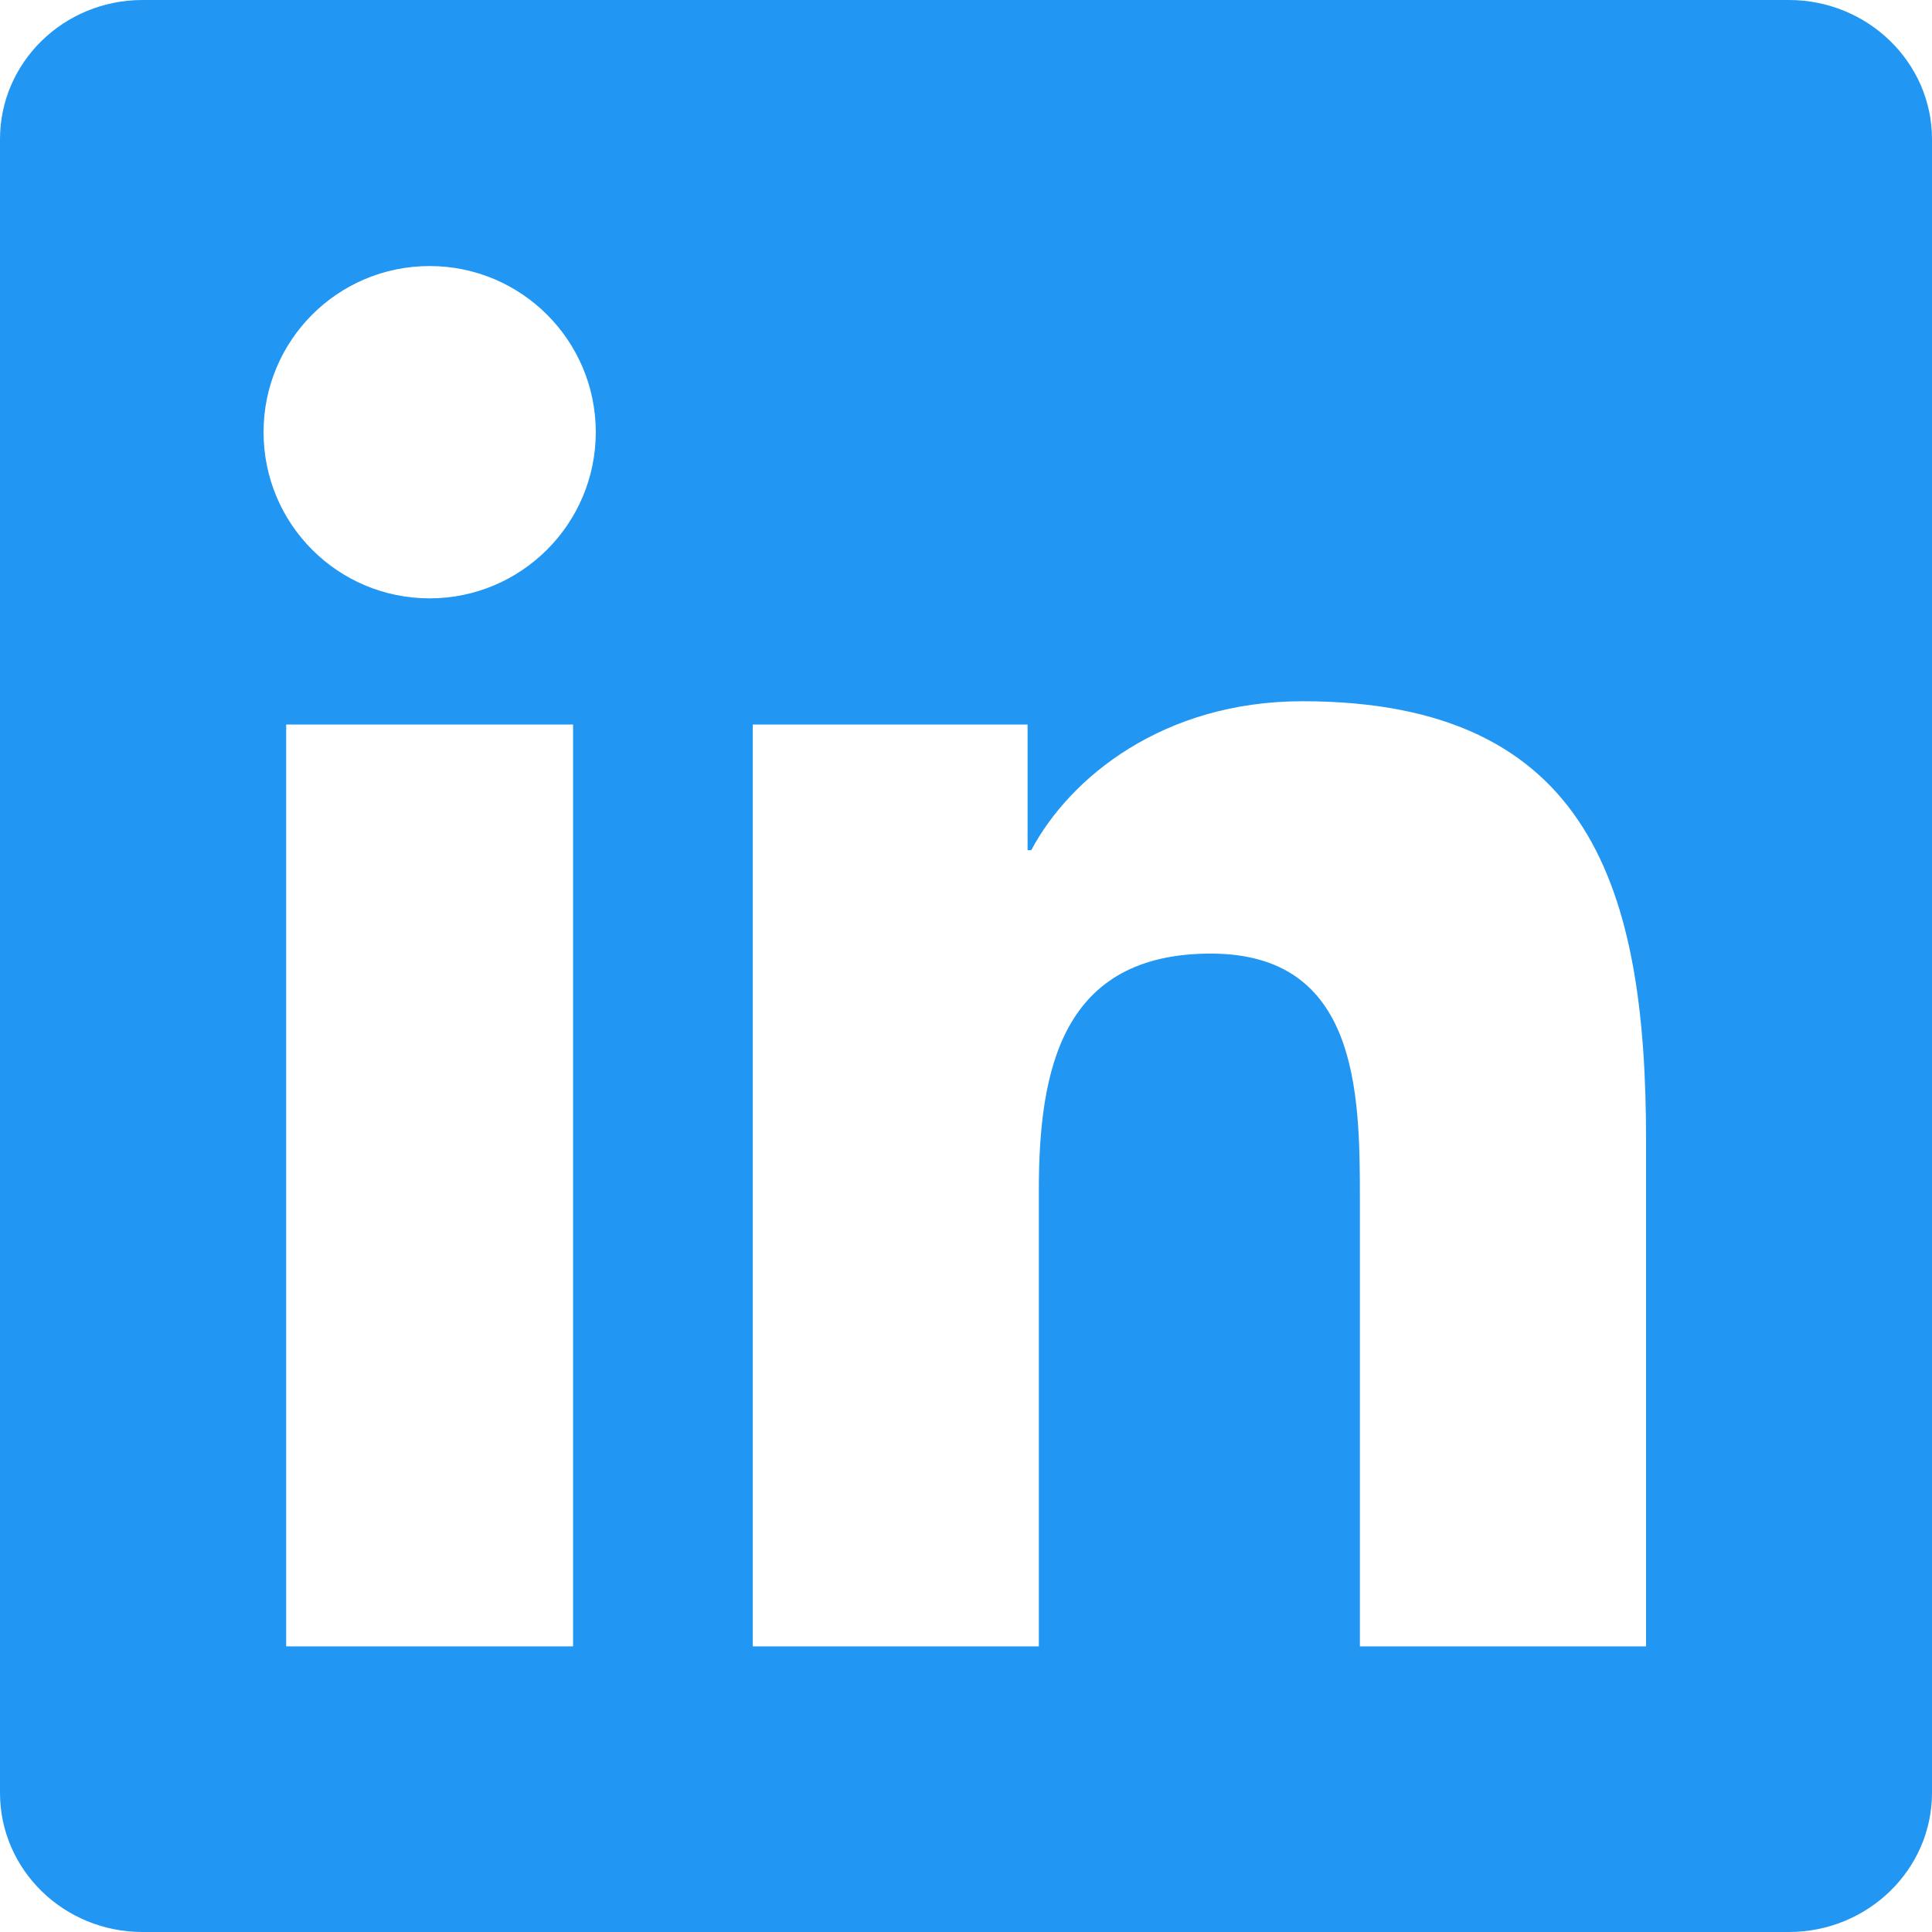
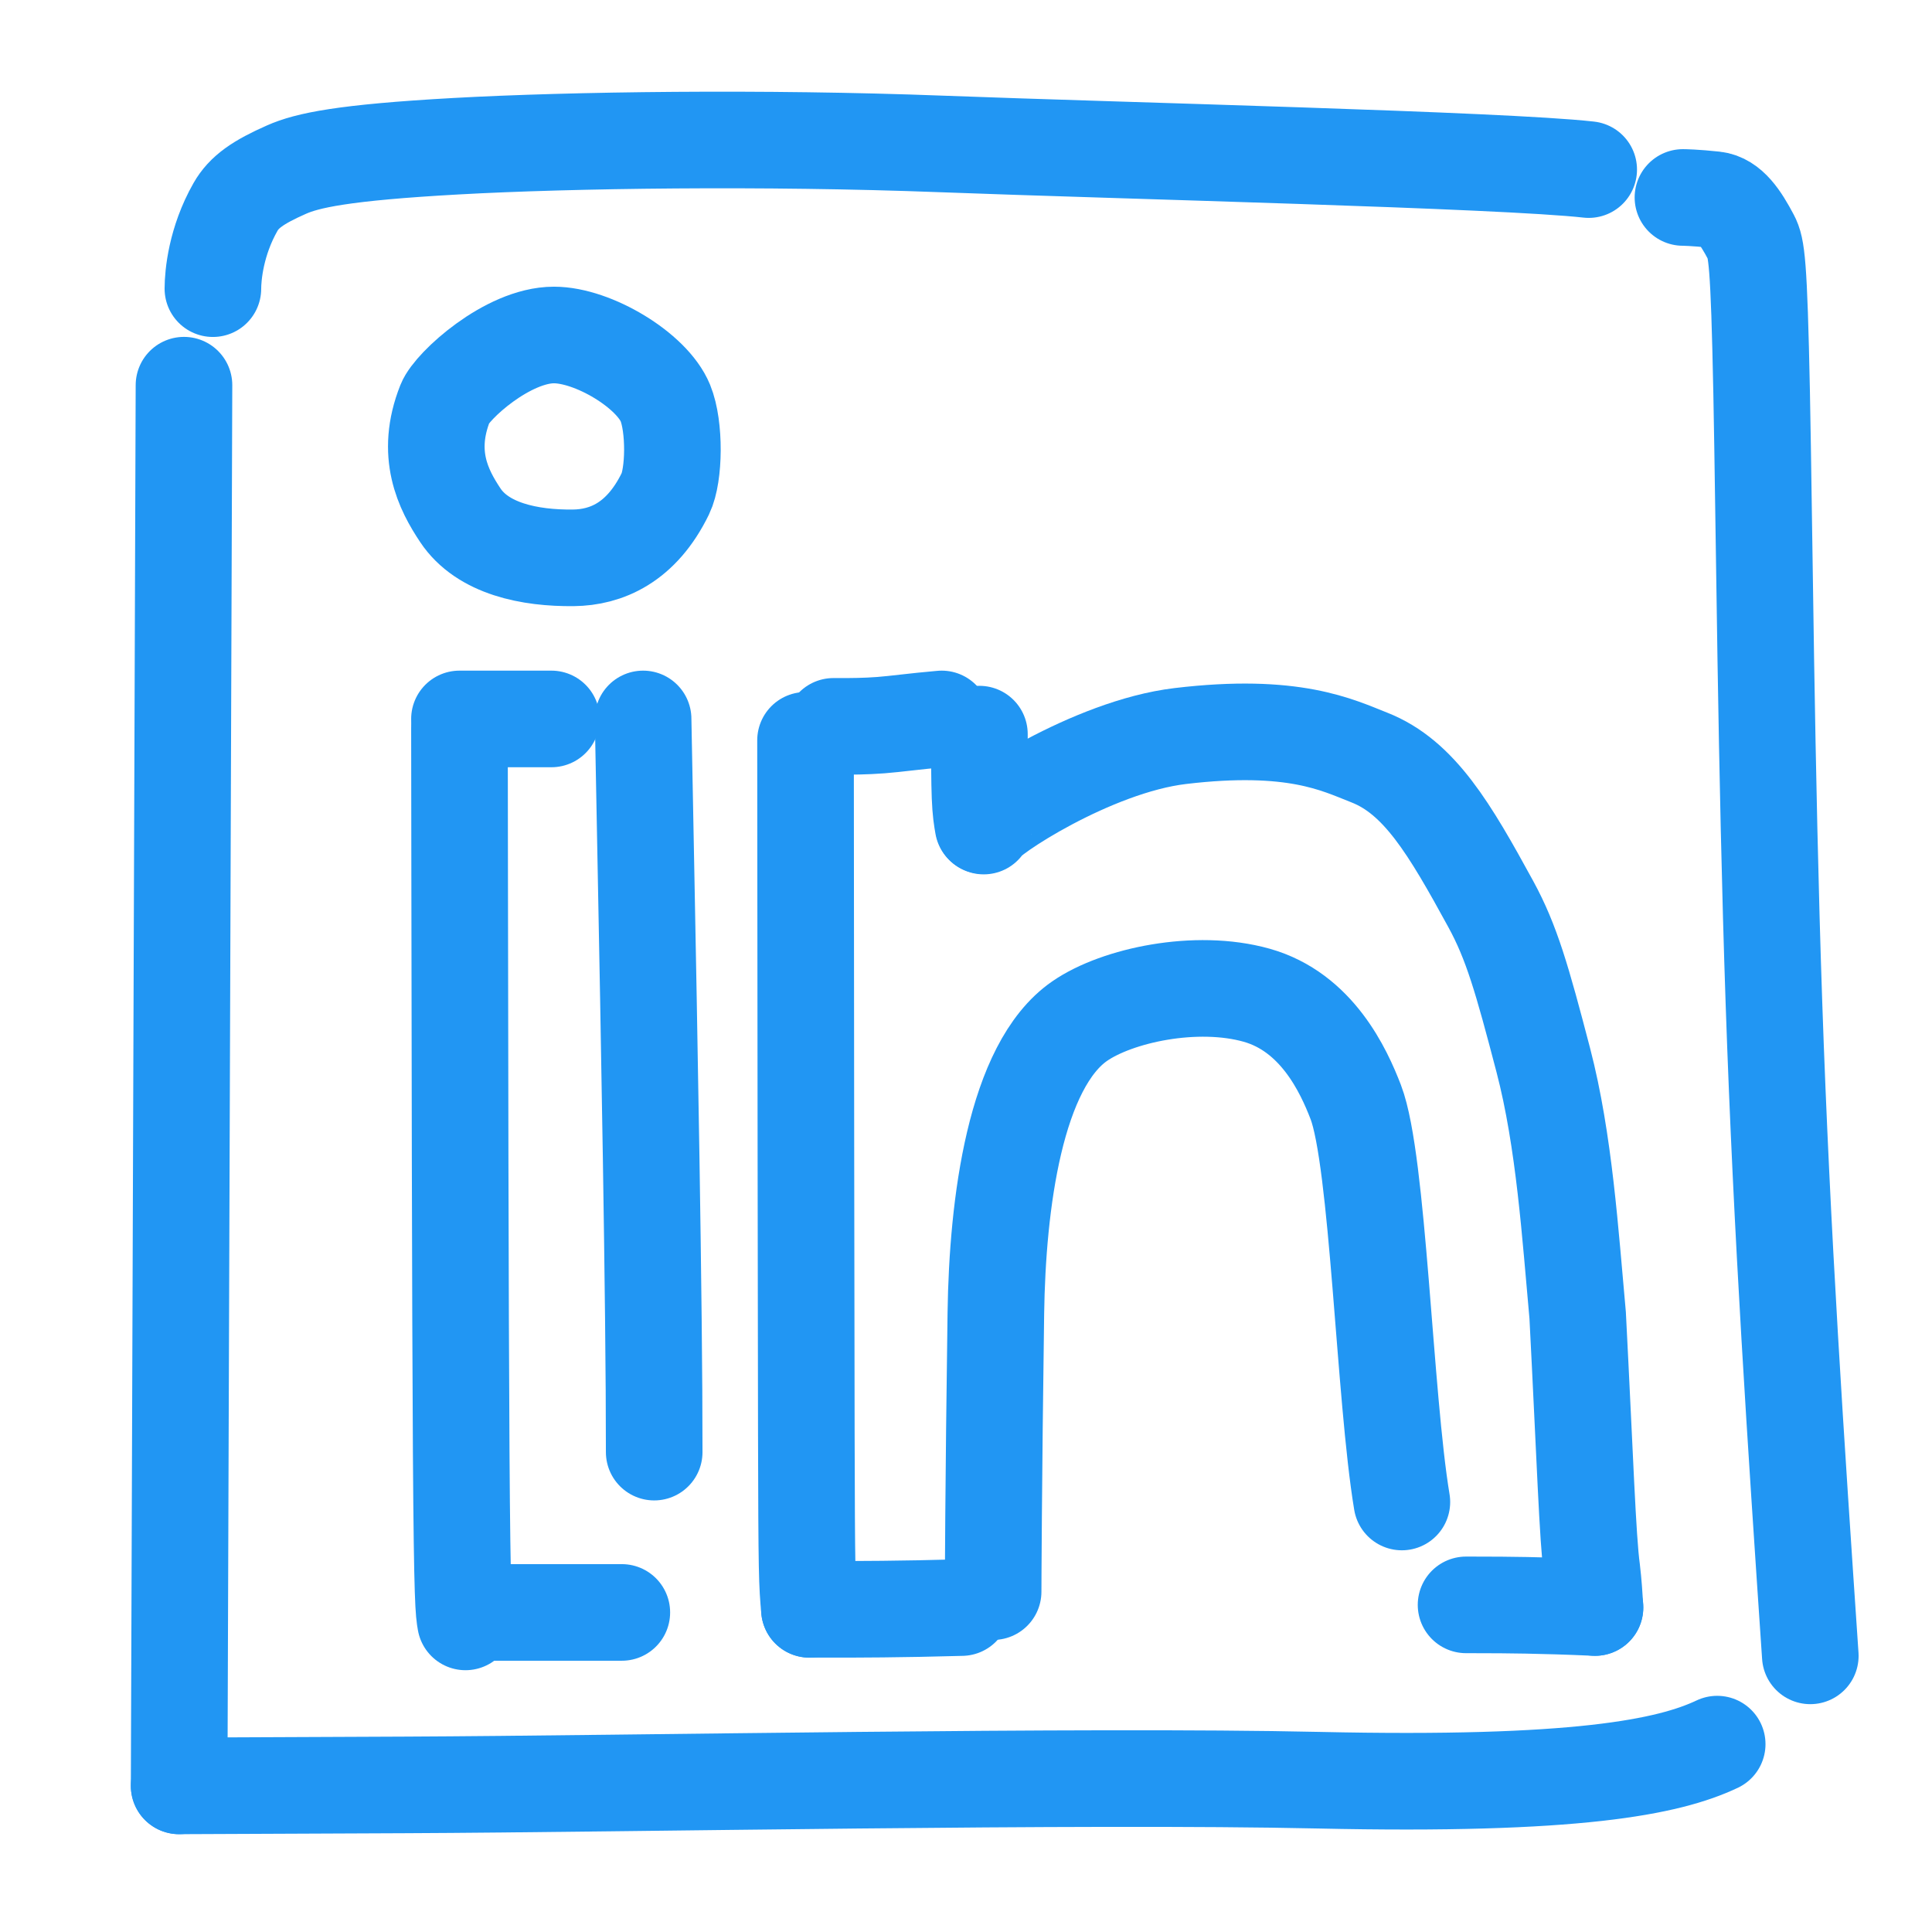
- <svg xmlns="http://www.w3.org/2000/svg" fill="#2196F3" role="img" viewBox="0 0 24 24">
-   <path d="M20.447 20.452h-3.554v-5.569c0-1.328-.027-3.037-1.852-3.037-1.853 0-2.136 1.445-2.136 2.939v5.667H9.351V9h3.414v1.561h.046c.477-.9 1.637-1.85 3.37-1.85 3.601 0 4.267 2.37 4.267 5.455v6.286zM5.337 7.433c-1.144 0-2.063-.926-2.063-2.065 0-1.138.92-2.063 2.063-2.063 1.14 0 2.064.925 2.064 2.063 0 1.139-.925 2.065-2.064 2.065zm1.782 13.019H3.555V9h3.564v11.452zM22.225 0H1.771C.792 0 0 .774 0 1.729v20.542C0 23.227.792 24 1.771 24h20.451C23.2 24 24 23.227 24 22.271V1.729C24 .774 23.2 0 22.222 0h.003z" />
+ <svg xmlns="http://www.w3.org/2000/svg" width="400" height="400" viewBox="0 0 400 400" fill="none">
+   <path d="M95.127 150.689C95.127 150.958 95.127 151.228 95.166 180.869C95.206 210.51 95.286 269.514 95.488 300.768C95.69 332.021 96.013 333.736 96.375 335.798" stroke="#2196F3" stroke-width="20" stroke-linecap="round" />
+   <path d="M95.127 148.849H114.166" stroke="#2196F3" stroke-width="20" stroke-linecap="round" />
+   <path d="M133.148 148.849C133.148 148.954 133.148 149.06 133.731 179.325C134.313 209.59 135.478 270.011 135.444 300.647" stroke="#2196F3" stroke-width="20" stroke-linecap="round" />
+   <path d="M100.806 333.837H128.742" stroke="#2196F3" stroke-width="20" stroke-linecap="round" />
+   <path d="M92.172 83.447C93.575 79.914 105.09 69.356 114.687 69.356C122.807 69.356 134.987 76.662 137.761 83.447C139.76 88.334 139.635 98.359 137.761 102.206C132.77 112.456 125.405 115.413 118.747 115.494C109.655 115.604 99.927 113.608 95.312 106.686C91.759 101.359 87.996 93.961 92.172 83.447Z" stroke="#2196F3" stroke-width="20" stroke-linecap="round" />
+   <path d="M166.776 153.277C166.776 153.914 166.776 154.551 166.8 182.876C166.825 211.201 166.874 267.195 166.941 296.767C167.008 326.339 167.093 327.792 167.583 333.194" stroke="#2196F3" stroke-width="20" stroke-linecap="round" />
+   <path d="M167.583 333.194C167.634 333.194 167.685 333.194 172.357 333.194C177.03 333.194 186.322 333.194 199.113 332.83" stroke="#2196F3" stroke-width="20" stroke-linecap="round" />
+   <path d="M172.557 150.385C172.661 150.385 172.765 150.385 174.377 150.385C175.989 150.385 179.106 150.385 182.385 150.132C185.663 149.878 189.007 149.371 194.97 148.849" stroke="#2196F3" stroke-width="20" stroke-linecap="round" />
+   <path d="M202.779 151.993C202.779 152.097 202.779 152.2 202.779 154.612C202.779 157.024 202.779 161.74 202.903 164.883C203.027 168.026 203.276 169.452 203.531 170.921" stroke="#2196F3" stroke-width="20" stroke-linecap="round" />
+   <path d="M203.67 171.026C203.989 169.246 226.039 154.575 244.357 152.39C267.823 149.592 276.952 154.265 283.506 156.837C293.867 160.902 300.154 171.625 308.648 187.176C312.966 195.082 315.148 202.746 319.519 219.477C323.889 236.208 325.113 255.657 326.638 272.321C328.163 301.846 328.696 318.558 329.578 324.999C329.926 327.976 330.074 330.361 330.226 332.818" stroke="#2196F3" stroke-width="20" stroke-linecap="round" />
+   <path d="M205.617 329.53C205.617 329.329 205.684 307.031 206.181 271.887C206.502 249.187 210.17 220.633 223.547 211.402C231.312 206.044 247.675 202.549 260.147 206.044C272.62 209.538 278.186 221.649 280.695 228.174C285.354 240.286 286.615 289.147 290.243 310.972" stroke="#2196F3" stroke-width="20" stroke-linecap="round" />
+   <path d="M303.531 332.272C303.584 332.272 303.636 332.272 307.464 332.282C311.291 332.292 318.892 332.312 330.226 332.819" stroke="#2196F3" stroke-width="20" stroke-linecap="round" />
+   <path d="M38.091 79.749C38.091 79.807 38.091 79.866 37.926 127.717C37.761 175.567 37.431 271.208 37.091 369.748" stroke="#2196F3" stroke-width="20" stroke-linecap="round" />
+   <path d="M37.091 369.748C37.321 369.748 37.551 369.748 84.141 369.545C130.731 369.342 223.685 367.484 272.994 368.571C326.313 369.748 345.434 365.882 355.526 361.102" stroke="#2196F3" stroke-width="20" stroke-linecap="round" />
+   <path d="M44.078 59.765C44.086 56.983 44.706 49.963 48.755 42.851C50.531 39.733 53.425 37.72 59.323 35.113C63.562 33.239 70.857 31.575 94.496 30.268C118.135 28.96 158.032 28.399 194.948 29.801C231.864 31.202 311.068 33.097 328.924 35.113" stroke="#2196F3" stroke-width="20" stroke-linecap="round" />
+   <path d="M348.436 40.881C348.592 40.881 350.926 40.909 354.958 41.342C358.176 41.687 360.408 45.086 362.526 49.096C363.668 51.258 364.179 54.042 364.725 81.165C365.27 108.287 365.639 159.756 367.279 207.727C368.918 255.698 371.816 298.613 374.803 342.828" stroke="#2196F3" stroke-width="20" stroke-linecap="round" />
</svg>
